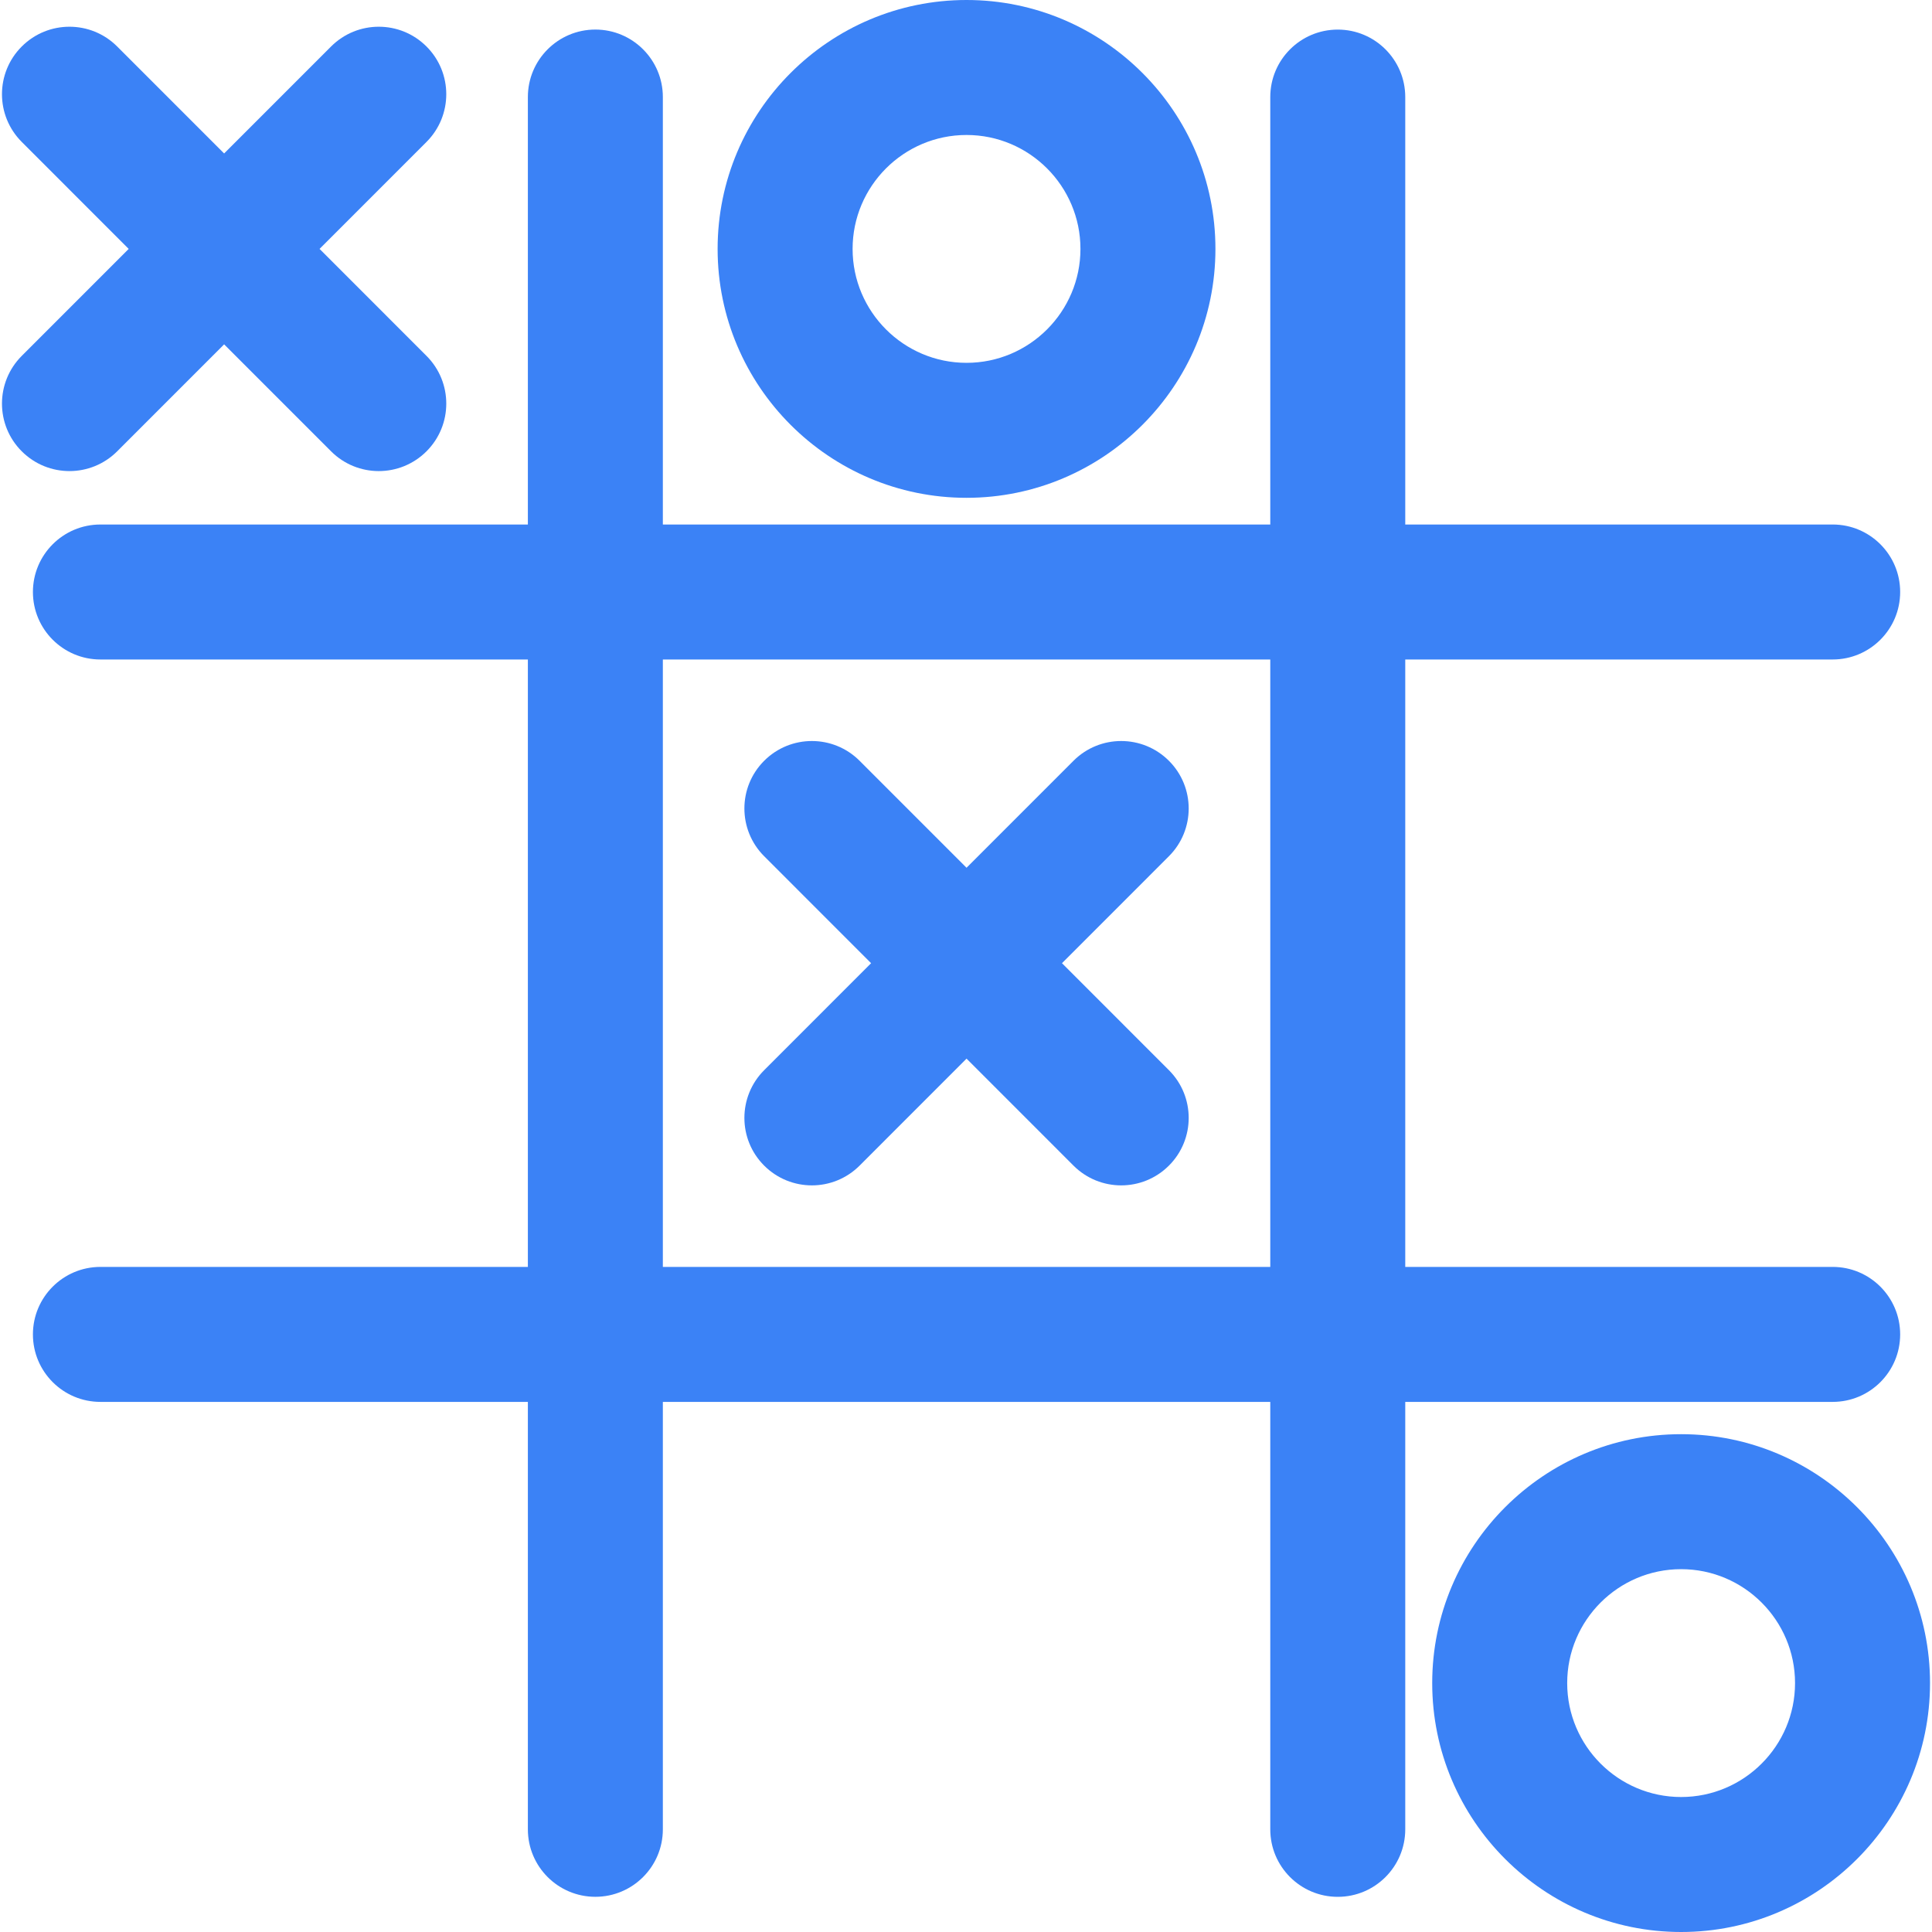
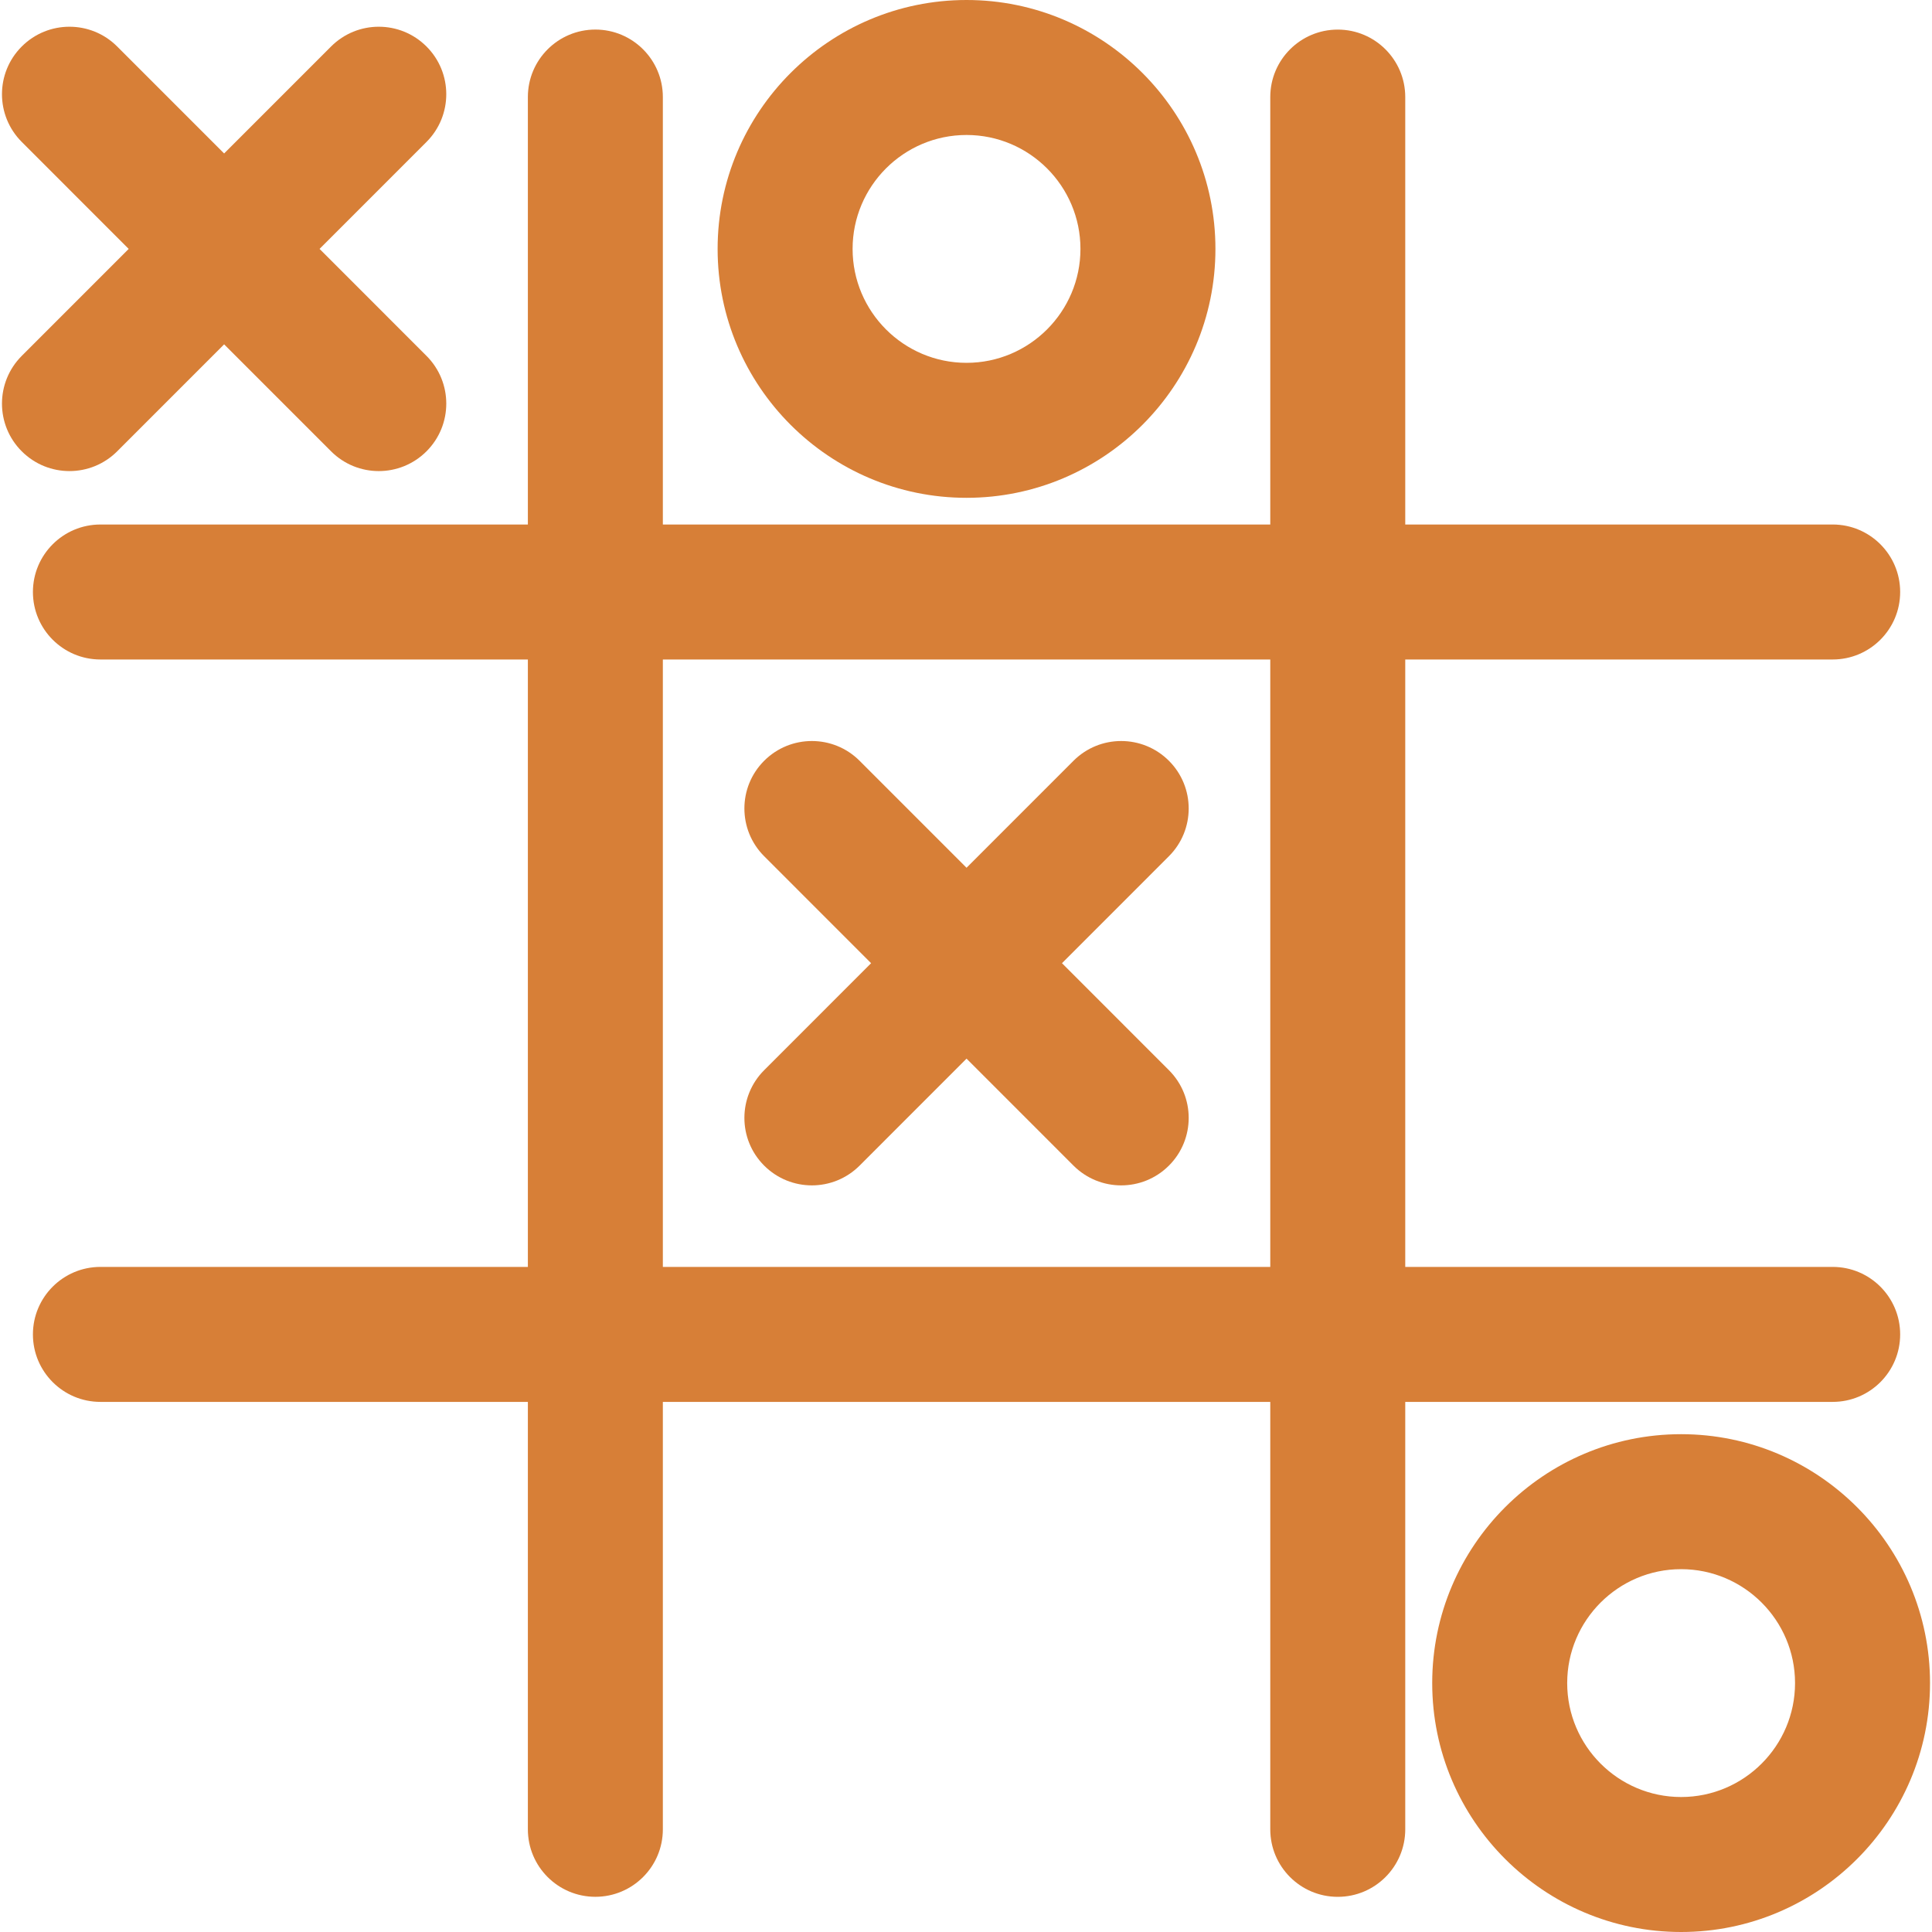
- <svg xmlns="http://www.w3.org/2000/svg" height="800px" width="800px" version="1.1" id="Capa_1" viewBox="0 0 455.896 455.896" xml:space="preserve" fill="#3B82F6">
+ <svg xmlns="http://www.w3.org/2000/svg" height="800px" width="800px" version="1.1" id="Capa_1" viewBox="0 0 455.896 455.896" xml:space="preserve" fill="#d77f37">
  <g>
    <path d="M432.458,330.806c8.794,0,15.926-7.132,15.926-15.926c0-8.794-7.132-15.926-15.926-15.926H331.599V155.62h100.859   c8.794,0,15.926-7.132,15.926-15.926c0-8.794-7.132-15.926-15.926-15.926H331.599V22.909c0-8.796-7.132-15.926-15.926-15.926   c-8.796,0-15.926,7.13-15.926,15.926v100.859H156.414V22.902c0-8.794-7.132-15.926-15.926-15.926   c-8.796,0-15.926,7.132-15.926,15.926v100.867H23.695c-8.794,0-15.926,7.132-15.926,15.926c0,8.794,7.132,15.926,15.926,15.926   h100.867v143.333H23.695c-8.794,0-15.926,7.132-15.926,15.926c0,8.794,7.132,15.926,15.926,15.926h100.867v100.859   c0,8.796,7.13,15.926,15.926,15.926c8.794,0,15.926-7.13,15.926-15.926V330.806h143.333v100.867c0,8.794,7.13,15.926,15.926,15.926   c8.794,0,15.926-7.132,15.926-15.926V330.806H432.458z M156.414,298.954V155.62h143.333v143.333H156.414z" />
    <path d="M27.652,106.497l25.235-25.241l25.235,25.241c3.11,3.11,7.184,4.666,11.26,4.666c4.075,0,8.149-1.556,11.26-4.666   c6.222-6.213,6.222-16.299,0-22.519L75.408,58.735l25.233-25.243c6.222-6.221,6.222-16.306,0-22.519   c-6.221-6.221-16.299-6.221-22.519,0L52.887,36.214L27.652,10.973c-6.221-6.221-16.299-6.221-22.519,0   c-6.222,6.213-6.222,16.299,0,22.519l25.233,25.243L5.133,83.977c-6.222,6.221-6.222,16.307,0,22.519   c3.11,3.11,7.184,4.666,11.26,4.666C20.468,111.163,24.542,109.607,27.652,106.497z" />
    <path d="M250.596,227.287l25.235-25.243c6.221-6.221,6.221-16.307,0-22.519c-6.222-6.222-16.3-6.222-22.521,0l-25.235,25.241   l-25.235-25.241c-6.221-6.222-16.299-6.222-22.519,0c-6.221,6.213-6.221,16.299,0,22.519l25.235,25.243l-25.235,25.243   c-6.221,6.221-6.221,16.307,0,22.519c3.11,3.11,7.186,4.666,11.26,4.666c4.075,0,8.149-1.556,11.26-4.666l25.235-25.241   l25.235,25.241c3.11,3.11,7.186,4.666,11.26,4.666c4.076,0,8.149-1.556,11.261-4.666c6.221-6.213,6.221-16.299,0-22.519   L250.596,227.287z" />
    <path d="M228.072,117.47c32.389,0,58.735-26.346,58.735-58.735C286.807,26.346,260.461,0,228.072,0   c-32.389,0-58.735,26.346-58.735,58.735C169.337,91.123,195.684,117.47,228.072,117.47z M228.072,31.852   c14.822,0,26.883,12.061,26.883,26.883c0,14.822-12.061,26.883-26.883,26.883c-14.822,0-26.883-12.061-26.883-26.883   C201.189,43.913,213.25,31.852,228.072,31.852z" />
    <path d="M396.695,338.426c-32.389,0-58.735,26.346-58.735,58.735s26.346,58.735,58.735,58.735   c32.388,0,58.735-26.346,58.735-58.735S429.083,338.426,396.695,338.426z M396.695,424.044c-14.822,0-26.883-12.061-26.883-26.883   s12.061-26.883,26.883-26.883c14.822,0,26.883,12.061,26.883,26.883S411.517,424.044,396.695,424.044z" />
  </g>
</svg>
